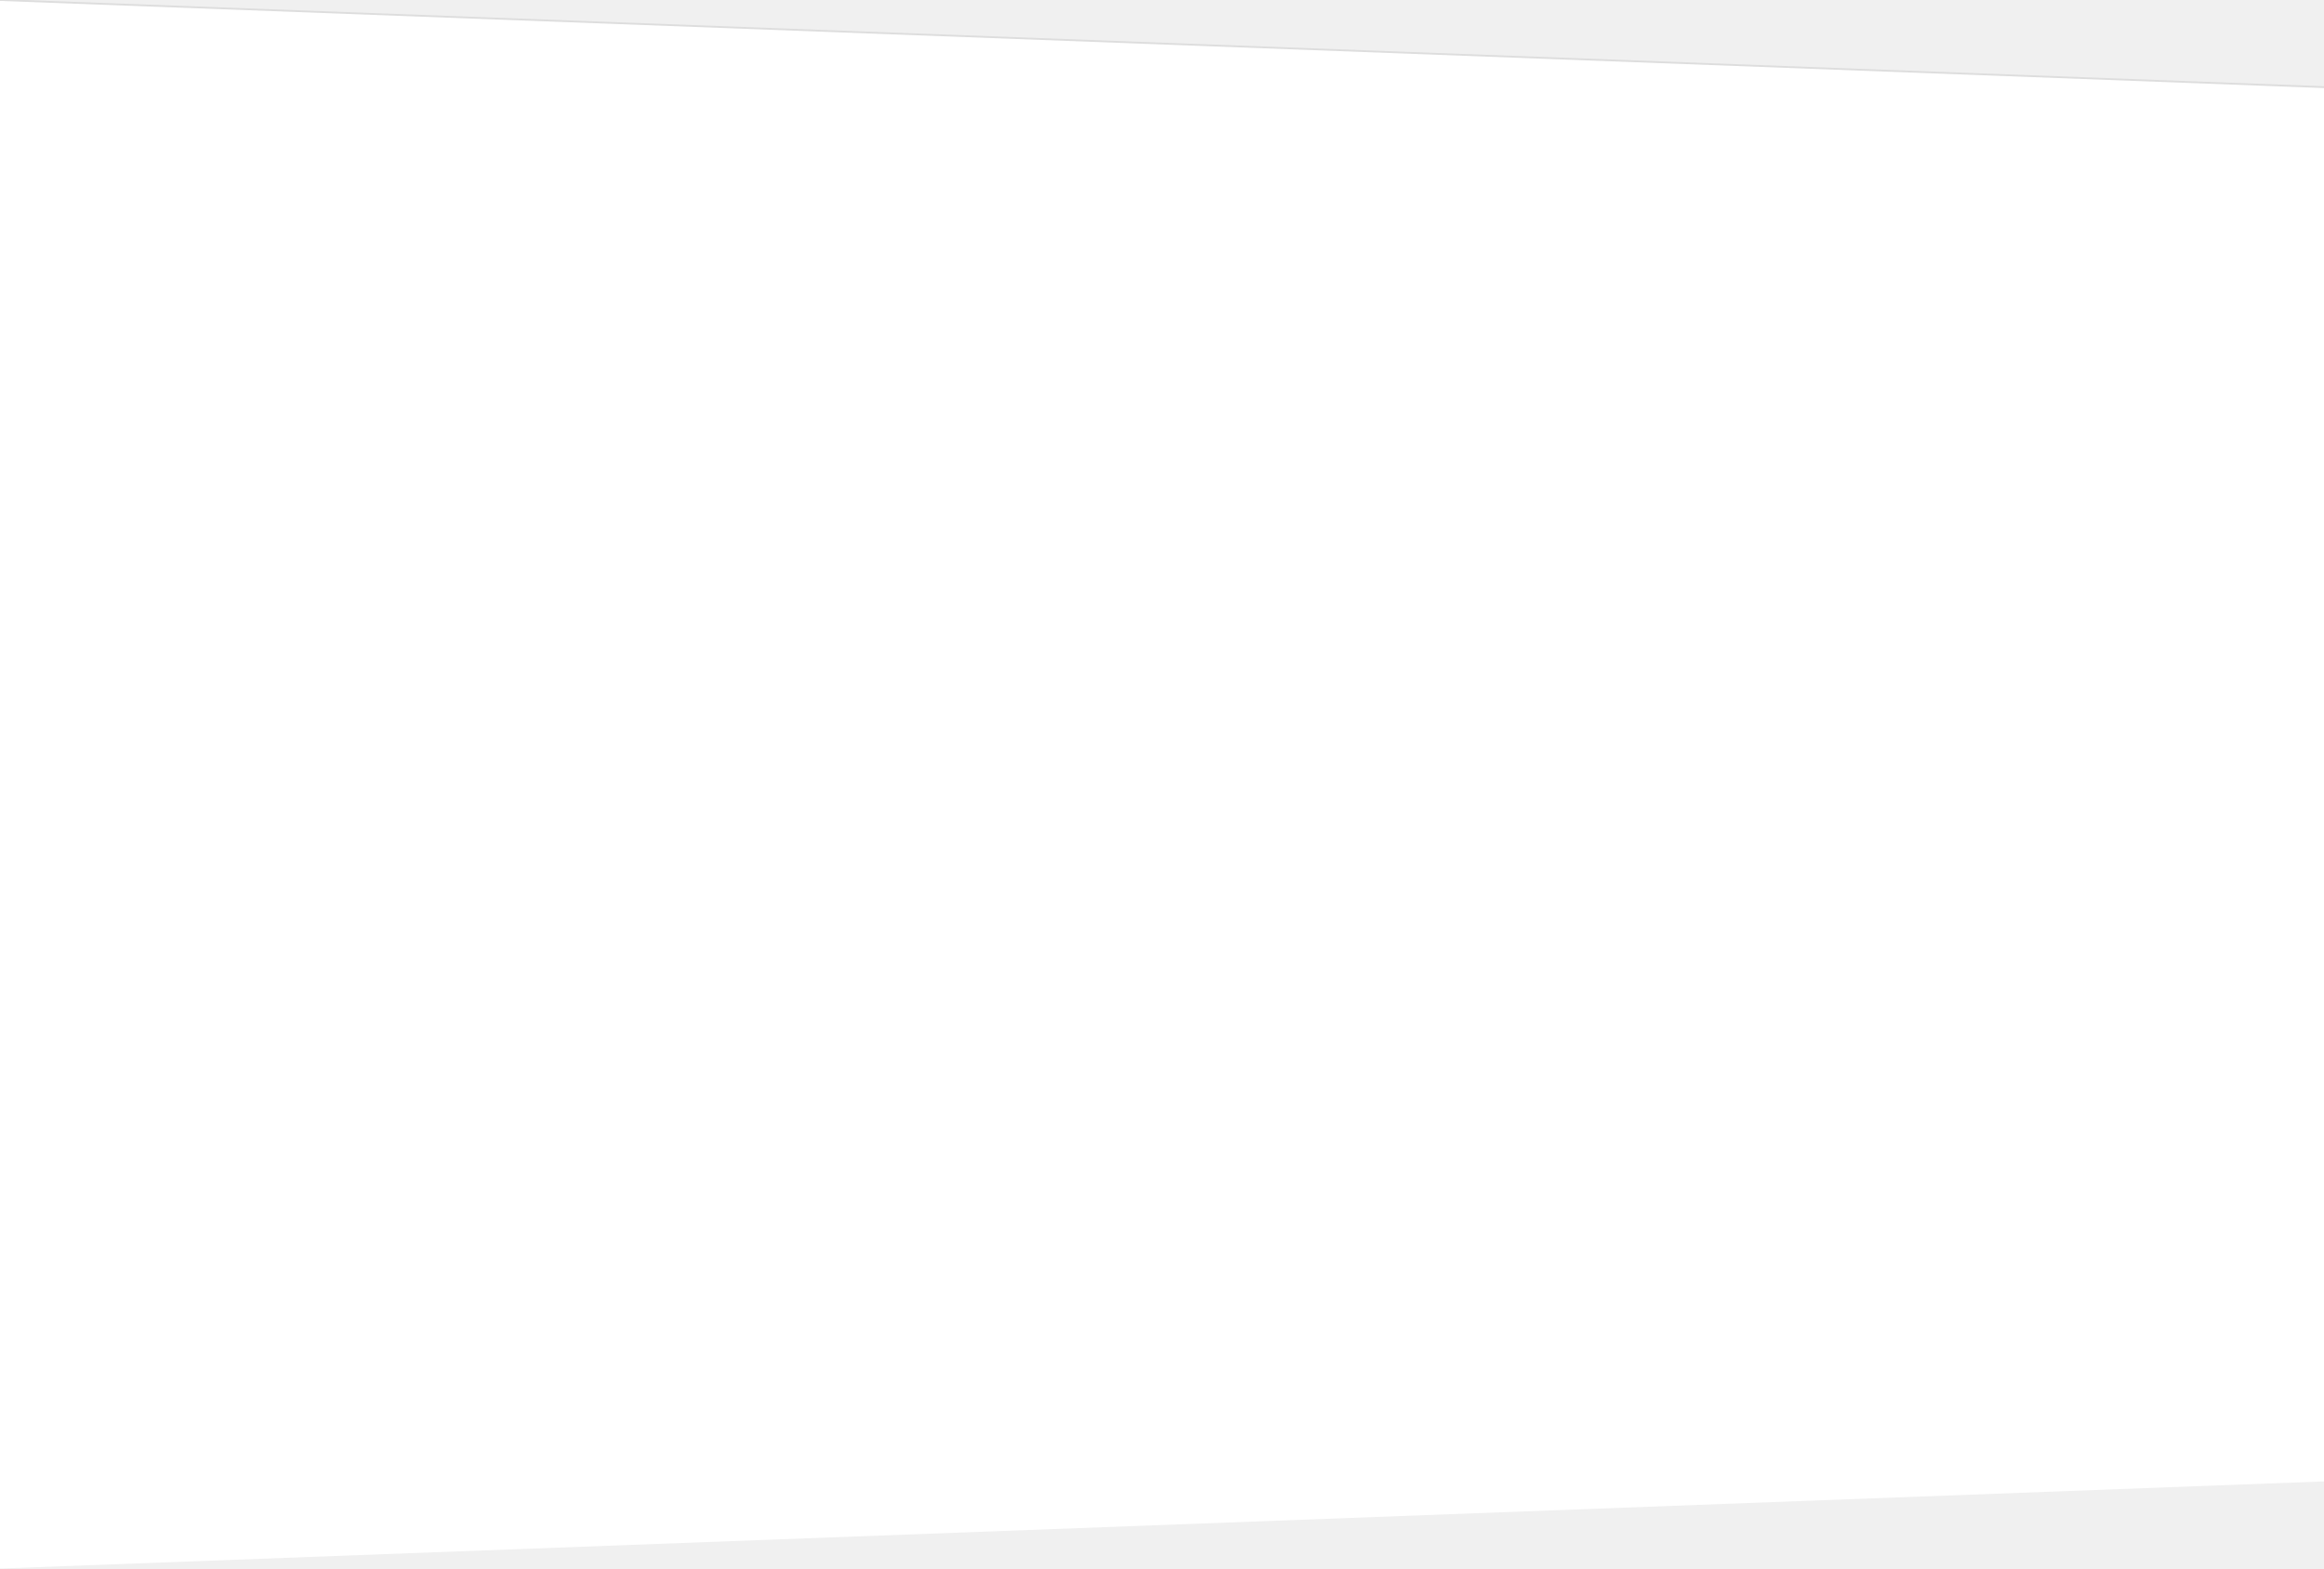
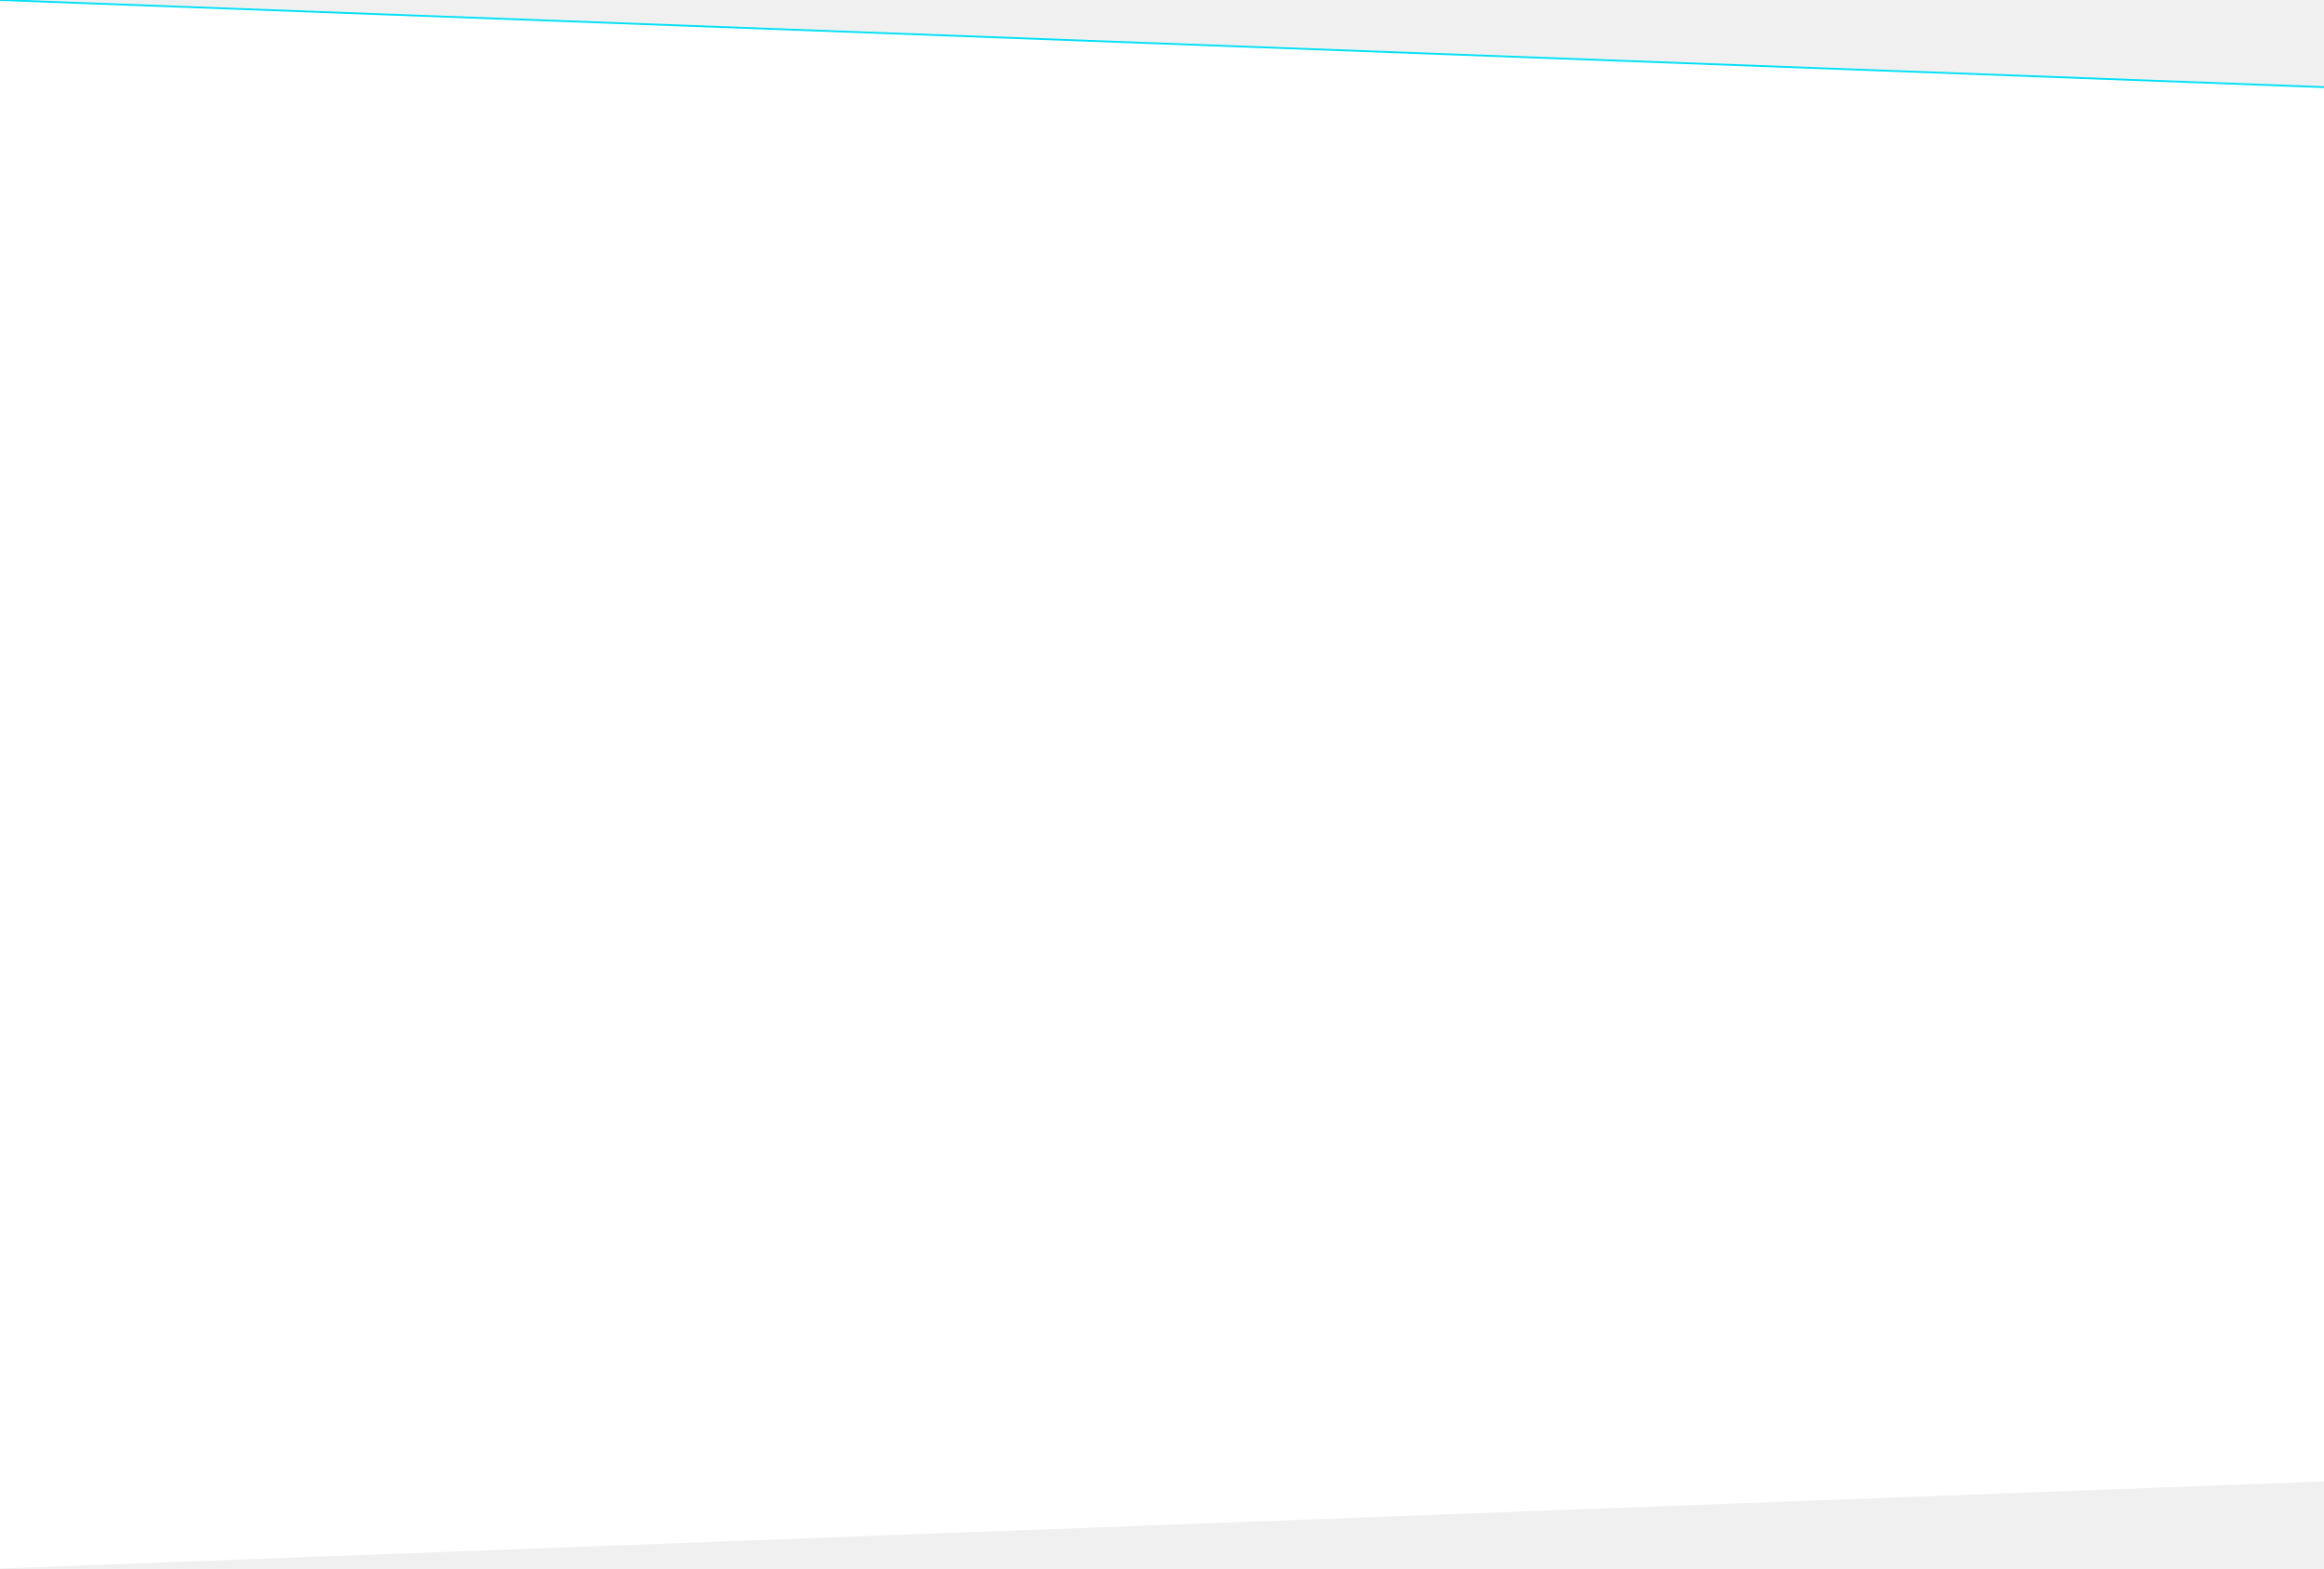
<svg xmlns="http://www.w3.org/2000/svg" viewBox="0 0 1280 864" version="1.1">
  <g>
    <g fill="#FFFFFF">
      <polygon points="0 0 1280 48 1280 816 0 864" />
-       <line x1="0" y1="0" x2="1280" y2="48" style="stroke:#dddddd;stroke-width:1" />
+       <line x1="0" y1="0" x2="1280" y2="48" style="stroke:#00E0F8;stroke-width:1" />
    </g>
  </g>
</svg>
